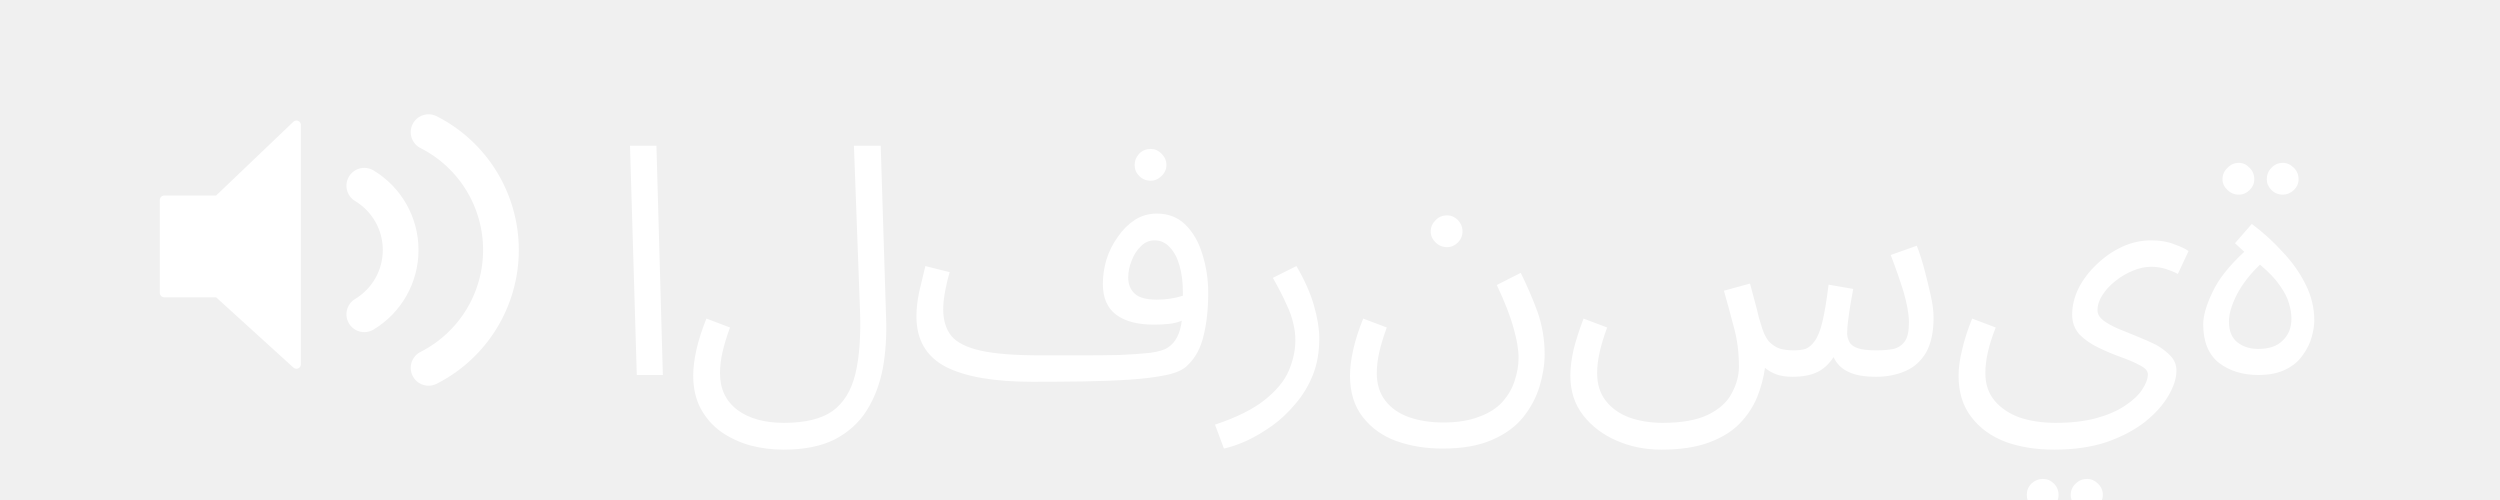
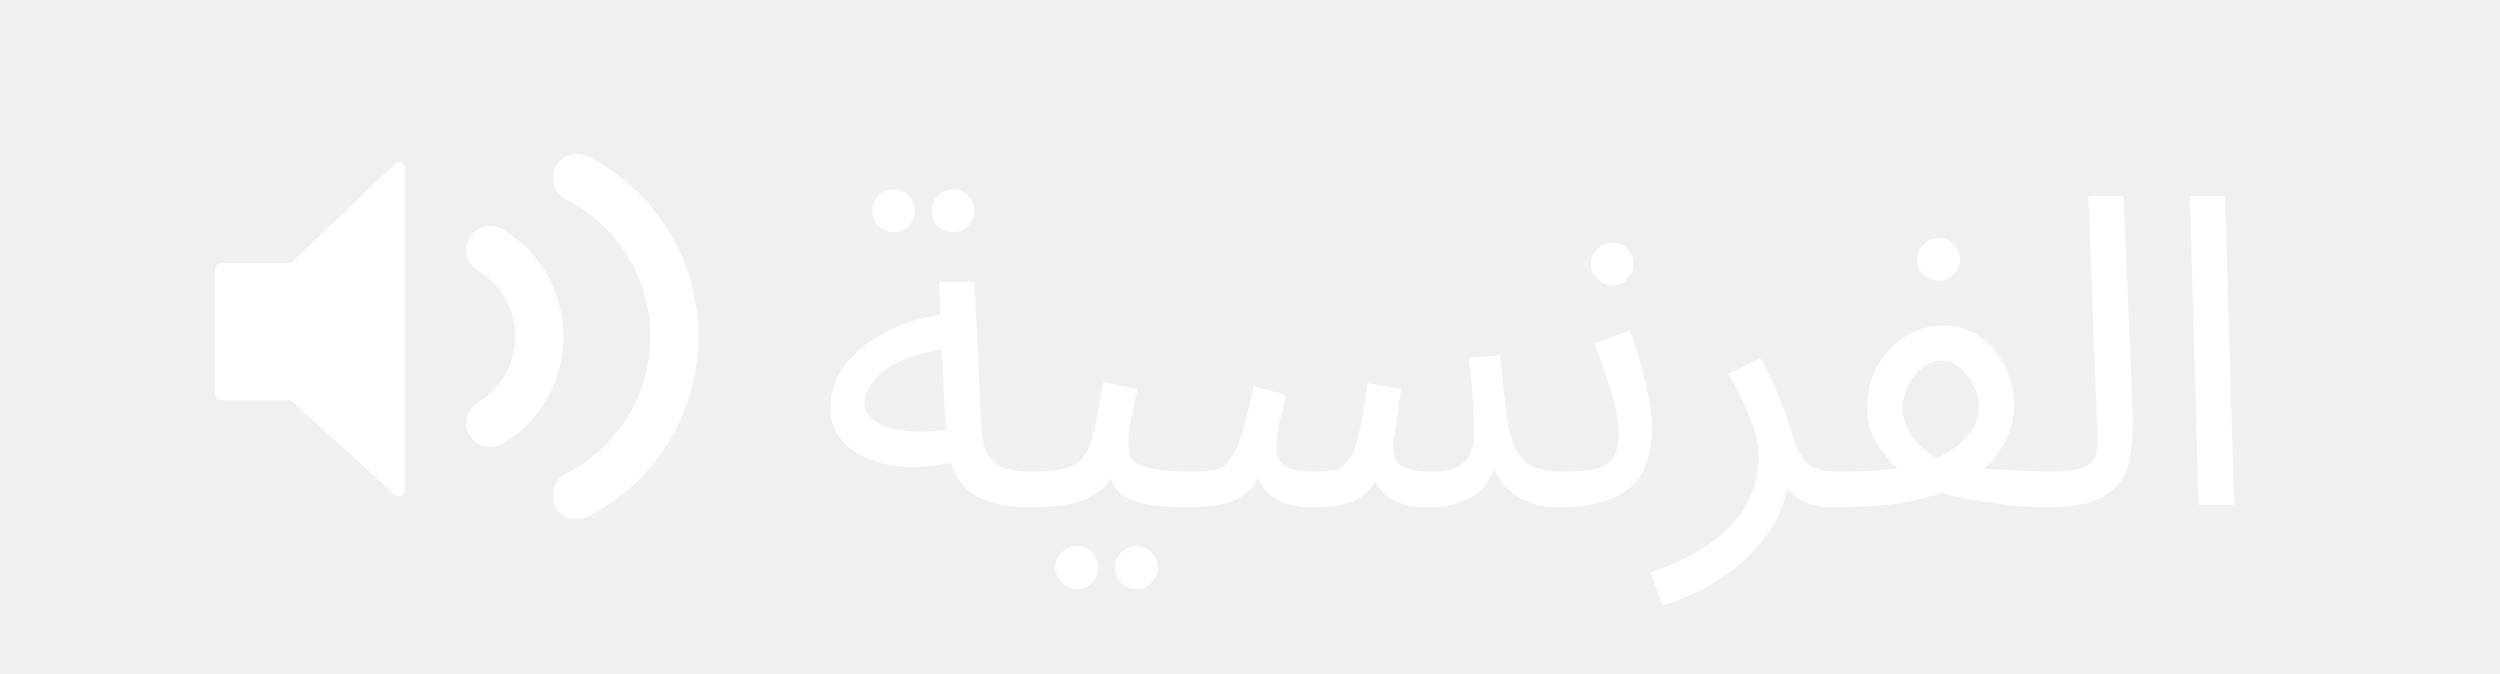
- <svg xmlns="http://www.w3.org/2000/svg" width="70" height="14" viewBox="0 0 70 14">
+ <svg xmlns="http://www.w3.org/2000/svg" width="52" height="14" viewBox="0 0 52 14">
  <g transform="translate(4, 2)">
    <path d="M0.6,3.6 L0.6,6.2 L2.1,6.2 L4.3,8.2 L4.3,1.5 L2.1,3.6 Z" fill="white" stroke="white" stroke-width="0.25" stroke-linejoin="round" />
    <path d="M6.2,3.2 A2.1,2.1 0 0 1 6.2,6.8" fill="none" stroke="white" stroke-width="1.0" stroke-linecap="round" />
    <path d="M8.0,1.7 A3.7,3.7 0 0 1 8.0,8.3" fill="none" stroke="white" stroke-width="1.0" stroke-linecap="round" />
  </g>
-   <path d="M17.83,10.50 L17.64,4.08 L18.38,4.08 L18.56,10.50 L17.83,10.50 Z M19.41,10.52 Q19.41,10.19 19.50,9.79 Q19.59,9.39 19.78,8.92 L20.44,9.17 Q20.30,9.55 20.23,9.86 Q20.16,10.17 20.16,10.45 Q20.16,11.11 20.65,11.48 Q21.14,11.84 21.95,11.84 Q22.84,11.84 23.31,11.51 Q23.78,11.17 23.95,10.47 Q24.12,9.77 24.08,8.69 L23.91,4.08 L24.66,4.08 L24.81,8.88 Q24.84,9.64 24.72,10.31 Q24.59,10.98 24.27,11.49 Q23.95,12.00 23.38,12.30 Q22.81,12.59 21.94,12.59 Q21.45,12.59 21.00,12.47 Q20.55,12.34 20.19,12.09 Q19.83,11.83 19.62,11.44 Q19.41,11.05 19.41,10.52 Z M28.91,10.69 Q27.30,10.69 26.48,10.27 Q25.66,9.84 25.66,8.86 Q25.66,8.53 25.74,8.16 Q25.83,7.78 25.91,7.45 L26.59,7.62 Q26.53,7.81 26.47,8.12 Q26.41,8.42 26.41,8.66 Q26.41,9.12 26.64,9.41 Q26.88,9.69 27.47,9.82 Q28.06,9.95 29.14,9.95 Q29.69,9.95 30.26,9.95 Q30.83,9.95 31.33,9.94 Q31.83,9.92 32.20,9.88 Q32.56,9.83 32.70,9.73 Q33.02,9.53 33.09,8.98 Q32.92,9.05 32.72,9.07 Q32.52,9.09 32.31,9.09 Q31.62,9.09 31.25,8.81 Q30.88,8.53 30.88,7.95 Q30.88,7.61 30.98,7.27 Q31.09,6.92 31.30,6.63 Q31.50,6.34 31.77,6.16 Q32.05,5.98 32.39,5.98 Q32.88,5.98 33.20,6.30 Q33.52,6.62 33.67,7.13 Q33.83,7.64 33.83,8.20 Q33.83,8.88 33.70,9.40 Q33.58,9.92 33.25,10.23 Q33.08,10.41 32.66,10.50 Q32.23,10.59 31.63,10.63 Q31.03,10.67 30.33,10.68 Q29.62,10.69 28.91,10.69 Z M31.59,7.77 Q31.59,8.05 31.77,8.22 Q31.95,8.39 32.39,8.39 Q32.78,8.39 33.12,8.28 Q33.12,8.22 33.12,8.16 Q33.12,7.77 33.03,7.45 Q32.94,7.12 32.76,6.93 Q32.58,6.73 32.33,6.73 Q32.11,6.73 31.95,6.89 Q31.78,7.05 31.69,7.29 Q31.59,7.53 31.59,7.77 Z M32.22,5.06 Q32.03,5.06 31.90,4.93 Q31.77,4.80 31.77,4.62 Q31.77,4.44 31.90,4.30 Q32.03,4.17 32.22,4.17 Q32.39,4.17 32.52,4.30 Q32.66,4.44 32.66,4.62 Q32.66,4.80 32.52,4.93 Q32.39,5.06 32.22,5.06 Z M34.27,12.56 L34.02,11.89 Q34.92,11.59 35.41,11.20 Q35.91,10.80 36.09,10.37 Q36.27,9.94 36.27,9.53 Q36.27,9.28 36.21,9.05 Q36.16,8.81 36.02,8.52 Q35.89,8.22 35.64,7.78 L36.30,7.45 Q36.64,8.03 36.79,8.55 Q36.94,9.08 36.94,9.47 Q36.94,10.05 36.76,10.50 Q36.58,10.95 36.27,11.31 Q35.97,11.67 35.62,11.92 Q35.27,12.17 34.91,12.34 Q34.55,12.50 34.27,12.56 Z M37.80,10.52 Q37.80,10.19 37.89,9.79 Q37.98,9.39 38.17,8.92 L38.83,9.17 Q38.69,9.55 38.62,9.86 Q38.55,10.17 38.55,10.45 Q38.55,10.91 38.79,11.22 Q39.03,11.53 39.45,11.68 Q39.88,11.83 40.41,11.83 Q41.00,11.83 41.41,11.67 Q41.83,11.52 42.07,11.25 Q42.31,10.98 42.41,10.66 Q42.52,10.33 42.52,10.02 Q42.52,9.67 42.38,9.19 Q42.25,8.70 41.91,7.98 L42.58,7.64 Q42.84,8.16 43.05,8.73 Q43.25,9.30 43.25,9.92 Q43.25,10.34 43.11,10.81 Q42.97,11.28 42.65,11.68 Q42.33,12.08 41.77,12.32 Q41.22,12.56 40.39,12.56 Q39.69,12.56 39.10,12.35 Q38.52,12.14 38.16,11.68 Q37.80,11.22 37.80,10.52 Z M40.52,6.92 Q40.33,6.92 40.20,6.79 Q40.06,6.66 40.06,6.48 Q40.06,6.30 40.20,6.16 Q40.33,6.03 40.52,6.03 Q40.69,6.03 40.82,6.16 Q40.95,6.30 40.95,6.48 Q40.95,6.66 40.82,6.79 Q40.69,6.92 40.52,6.92 Z M46.52,12.59 Q45.84,12.59 45.27,12.34 Q44.69,12.09 44.33,11.63 Q43.97,11.17 43.97,10.52 Q43.97,10.19 44.06,9.79 Q44.16,9.39 44.34,8.92 L45.00,9.17 Q44.86,9.55 44.79,9.86 Q44.72,10.17 44.72,10.45 Q44.72,10.91 44.96,11.22 Q45.20,11.53 45.62,11.69 Q46.05,11.84 46.55,11.84 Q47.36,11.84 47.83,11.61 Q48.30,11.38 48.49,11.01 Q48.69,10.64 48.69,10.27 Q48.69,9.67 48.55,9.17 Q48.42,8.67 48.27,8.14 L49.00,7.94 Q49.14,8.45 49.20,8.69 Q49.25,8.92 49.30,9.06 Q49.39,9.39 49.52,9.55 Q49.66,9.70 49.83,9.76 Q50.00,9.81 50.23,9.81 Q50.41,9.81 50.55,9.77 Q50.69,9.72 50.81,9.55 Q50.94,9.38 51.03,9.00 Q51.12,8.62 51.20,7.97 L51.89,8.09 Q51.86,8.25 51.82,8.48 Q51.78,8.72 51.75,8.95 Q51.72,9.17 51.72,9.33 Q51.72,9.45 51.78,9.57 Q51.84,9.69 52.02,9.75 Q52.19,9.81 52.55,9.81 Q52.81,9.81 53.02,9.77 Q53.22,9.72 53.34,9.55 Q53.45,9.39 53.45,9.03 Q53.45,8.69 53.30,8.17 Q53.14,7.66 52.94,7.14 L53.67,6.88 Q53.78,7.16 53.88,7.53 Q53.98,7.91 54.06,8.27 Q54.14,8.62 54.14,8.89 Q54.14,9.50 53.93,9.87 Q53.72,10.23 53.35,10.39 Q52.98,10.55 52.53,10.55 Q52.03,10.55 51.75,10.41 Q51.47,10.28 51.34,10.00 Q51.14,10.30 50.88,10.42 Q50.61,10.55 50.19,10.55 Q49.92,10.55 49.73,10.48 Q49.55,10.41 49.42,10.30 Q49.36,10.72 49.20,11.12 Q49.03,11.53 48.71,11.86 Q48.39,12.19 47.85,12.39 Q47.31,12.59 46.52,12.59 Z M54.84,10.52 Q54.84,10.19 54.94,9.79 Q55.03,9.39 55.22,8.92 L55.88,9.17 Q55.73,9.55 55.66,9.86 Q55.59,10.17 55.59,10.45 Q55.59,10.91 55.85,11.22 Q56.11,11.53 56.55,11.69 Q57.00,11.84 57.56,11.84 Q58.20,11.84 58.69,11.71 Q59.17,11.58 59.50,11.36 Q59.83,11.14 59.98,10.91 Q60.14,10.67 60.14,10.48 Q60.14,10.34 59.92,10.23 Q59.70,10.11 59.39,10.00 Q59.08,9.89 58.77,9.74 Q58.45,9.59 58.23,9.37 Q58.02,9.14 58.02,8.81 Q58.02,8.44 58.20,8.07 Q58.39,7.70 58.71,7.40 Q59.03,7.09 59.42,6.91 Q59.81,6.73 60.23,6.73 Q60.61,6.73 60.88,6.84 Q61.16,6.94 61.28,7.03 L60.98,7.67 Q60.83,7.59 60.64,7.53 Q60.45,7.47 60.23,7.47 Q59.98,7.47 59.72,7.58 Q59.45,7.69 59.23,7.87 Q59.00,8.05 58.87,8.26 Q58.73,8.47 58.73,8.69 Q58.73,8.84 58.89,8.97 Q59.05,9.09 59.30,9.20 Q59.56,9.31 59.84,9.42 Q60.12,9.53 60.38,9.66 Q60.62,9.80 60.78,9.97 Q60.94,10.14 60.94,10.38 Q60.94,10.70 60.71,11.09 Q60.48,11.48 60.05,11.82 Q59.61,12.16 58.98,12.38 Q58.34,12.59 57.52,12.59 Q56.75,12.59 56.15,12.37 Q55.55,12.14 55.20,11.68 Q54.84,11.22 54.84,10.52 Z M58.44,14.30 Q58.25,14.30 58.12,14.16 Q57.98,14.03 57.98,13.86 Q57.98,13.67 58.12,13.54 Q58.25,13.41 58.44,13.41 Q58.61,13.41 58.74,13.54 Q58.88,13.67 58.88,13.86 Q58.88,14.03 58.74,14.16 Q58.61,14.30 58.44,14.30 Z M57.20,14.30 Q57.02,14.30 56.88,14.16 Q56.75,14.03 56.75,13.86 Q56.75,13.67 56.88,13.54 Q57.02,13.41 57.20,13.41 Q57.38,13.41 57.51,13.54 Q57.64,13.67 57.64,13.86 Q57.64,14.03 57.51,14.16 Q57.38,14.30 57.20,14.30 Z M63.23,10.50 Q62.58,10.50 62.13,10.16 Q61.69,9.81 61.69,9.08 Q61.69,8.72 61.95,8.18 Q62.20,7.64 62.84,7.05 L62.58,6.81 L63.05,6.27 Q63.52,6.62 63.91,7.05 Q64.31,7.47 64.55,7.95 Q64.80,8.44 64.80,8.97 Q64.80,9.17 64.73,9.43 Q64.66,9.69 64.48,9.94 Q64.31,10.19 64.01,10.34 Q63.70,10.50 63.23,10.50 Z M63.23,9.77 Q63.69,9.77 63.92,9.53 Q64.16,9.30 64.16,8.92 Q64.16,8.72 64.09,8.49 Q64.03,8.27 63.84,8.00 Q63.66,7.73 63.28,7.41 Q62.86,7.81 62.63,8.25 Q62.41,8.69 62.41,9.00 Q62.41,9.39 62.64,9.58 Q62.88,9.77 63.23,9.77 Z M63.92,5.45 Q63.73,5.45 63.60,5.32 Q63.47,5.19 63.47,5.02 Q63.47,4.83 63.60,4.70 Q63.73,4.56 63.92,4.56 Q64.09,4.56 64.23,4.70 Q64.36,4.83 64.36,5.02 Q64.36,5.19 64.23,5.32 Q64.09,5.45 63.92,5.45 Z M62.69,5.45 Q62.50,5.45 62.37,5.32 Q62.23,5.19 62.23,5.02 Q62.23,4.83 62.37,4.70 Q62.50,4.56 62.69,4.56 Q62.86,4.56 62.99,4.70 Q63.12,4.83 63.12,5.02 Q63.12,5.19 62.99,5.32 Q62.86,5.45 62.69,5.45 Z" fill="white" />
+   <path d="M21.38,10.55 Q20.78,10.55 20.37,10.35 Q19.95,10.16 19.78,9.62 Q19.30,9.73 18.85,9.71 Q18.41,9.69 18.05,9.54 Q17.69,9.39 17.48,9.12 Q17.27,8.86 17.27,8.50 Q17.27,8.00 17.57,7.60 Q17.88,7.20 18.40,6.92 Q18.92,6.64 19.56,6.55 L19.53,5.86 L20.27,5.86 L20.41,8.83 Q20.42,9.25 20.55,9.46 Q20.69,9.67 20.91,9.74 Q21.14,9.81 21.47,9.81 Q21.66,9.81 21.74,9.91 Q21.83,10.02 21.83,10.16 Q21.83,10.30 21.70,10.42 Q21.58,10.55 21.38,10.55 Z M17.98,8.38 Q17.98,8.58 18.15,8.72 Q18.31,8.86 18.58,8.92 Q18.84,8.98 19.13,8.98 Q19.42,8.98 19.67,8.94 L19.59,7.28 Q19.08,7.34 18.72,7.52 Q18.36,7.69 18.17,7.92 Q17.98,8.16 17.98,8.38 Z M19.83,4.83 Q19.64,4.83 19.51,4.70 Q19.38,4.56 19.38,4.39 Q19.38,4.20 19.51,4.07 Q19.64,3.94 19.83,3.94 Q20.00,3.94 20.13,4.07 Q20.27,4.20 20.27,4.39 Q20.27,4.56 20.13,4.70 Q20.00,4.83 19.83,4.83 Z M18.59,4.83 Q18.41,4.83 18.27,4.70 Q18.14,4.56 18.14,4.39 Q18.14,4.20 18.27,4.07 Q18.41,3.94 18.59,3.94 Q18.77,3.94 18.90,4.07 Q19.03,4.20 19.03,4.39 Q19.03,4.56 18.90,4.70 Q18.77,4.83 18.59,4.83 Z M21.38,10.55 L21.47,9.81 Q21.92,9.81 22.17,9.74 Q22.42,9.67 22.55,9.48 Q22.69,9.28 22.77,8.91 Q22.84,8.55 22.95,7.95 L23.66,8.09 Q23.61,8.33 23.54,8.65 Q23.47,8.97 23.47,9.17 Q23.47,9.31 23.49,9.43 Q23.52,9.55 23.62,9.62 Q23.73,9.70 24.02,9.76 Q24.30,9.81 24.83,9.81 Q25.02,9.81 25.10,9.91 Q25.19,10.02 25.19,10.16 Q25.19,10.30 25.06,10.42 Q24.94,10.55 24.73,10.55 Q24.14,10.55 23.81,10.48 Q23.48,10.41 23.33,10.28 Q23.17,10.16 23.11,9.95 Q22.84,10.31 22.46,10.43 Q22.08,10.55 21.38,10.55 Z M23.64,12.25 Q23.45,12.25 23.32,12.12 Q23.19,11.98 23.19,11.81 Q23.19,11.62 23.32,11.49 Q23.45,11.36 23.64,11.36 Q23.83,11.36 23.95,11.49 Q24.08,11.62 24.08,11.81 Q24.08,11.98 23.95,12.12 Q23.83,12.25 23.64,12.25 Z M22.41,12.25 Q22.22,12.25 22.09,12.12 Q21.95,11.98 21.95,11.81 Q21.95,11.62 22.09,11.49 Q22.22,11.36 22.41,11.36 Q22.59,11.36 22.72,11.49 Q22.84,11.62 22.84,11.81 Q22.84,11.98 22.72,12.12 Q22.59,12.25 22.41,12.25 Z M24.73,10.55 L24.83,9.81 Q25.11,9.81 25.29,9.77 Q25.47,9.72 25.59,9.55 Q25.72,9.39 25.83,9.03 Q25.94,8.67 26.08,8.03 L26.75,8.22 Q26.70,8.44 26.62,8.75 Q26.55,9.06 26.55,9.33 Q26.55,9.56 26.72,9.69 Q26.89,9.81 27.34,9.81 Q27.61,9.81 27.78,9.77 Q27.95,9.72 28.07,9.55 Q28.19,9.38 28.27,9.00 Q28.36,8.62 28.45,7.97 L29.14,8.09 Q29.12,8.25 29.09,8.48 Q29.05,8.72 29.02,8.95 Q28.98,9.17 28.98,9.33 Q28.98,9.45 29.04,9.57 Q29.09,9.69 29.27,9.75 Q29.45,9.81 29.80,9.81 Q30.25,9.81 30.45,9.62 Q30.66,9.42 30.66,9.05 Q30.66,8.73 30.64,8.37 Q30.62,8.00 30.55,7.44 L31.20,7.39 Q31.27,8.12 31.33,8.59 Q31.39,9.06 31.52,9.33 Q31.66,9.59 31.88,9.70 Q32.11,9.81 32.47,9.81 Q32.66,9.81 32.74,9.91 Q32.83,10.02 32.83,10.16 Q32.83,10.30 32.70,10.42 Q32.58,10.55 32.39,10.55 Q31.88,10.55 31.55,10.32 Q31.22,10.09 31.08,9.75 Q30.89,10.23 30.52,10.39 Q30.16,10.55 29.72,10.55 Q29.27,10.55 29.00,10.41 Q28.73,10.28 28.61,10.02 Q28.39,10.34 28.09,10.45 Q27.78,10.55 27.23,10.55 Q27.05,10.55 26.84,10.50 Q26.62,10.45 26.45,10.32 Q26.27,10.19 26.17,9.94 Q25.94,10.33 25.59,10.44 Q25.23,10.55 24.73,10.55 Z M32.39,10.55 L32.48,9.81 Q32.92,9.81 33.18,9.76 Q33.44,9.70 33.55,9.53 Q33.67,9.36 33.67,9.03 Q33.67,8.69 33.52,8.17 Q33.36,7.66 33.17,7.14 L33.89,6.88 Q34.02,7.16 34.12,7.53 Q34.22,7.91 34.29,8.27 Q34.36,8.62 34.36,8.89 Q34.36,9.78 33.88,10.16 Q33.41,10.55 32.39,10.55 Z M33.55,5.94 Q33.36,5.94 33.23,5.80 Q33.09,5.67 33.09,5.50 Q33.09,5.31 33.23,5.18 Q33.36,5.05 33.55,5.05 Q33.72,5.05 33.85,5.18 Q33.98,5.31 33.98,5.50 Q33.98,5.67 33.85,5.80 Q33.72,5.94 33.55,5.94 Z M34.58,12.59 L34.33,11.91 Q35.19,11.61 35.68,11.22 Q36.17,10.83 36.38,10.39 Q36.58,9.95 36.58,9.53 Q36.58,9.09 36.38,8.64 Q36.19,8.19 35.95,7.78 L36.61,7.45 Q36.88,7.92 37.05,8.37 Q37.22,8.81 37.31,9.14 Q37.44,9.53 37.64,9.67 Q37.84,9.81 38.20,9.81 Q38.39,9.81 38.48,9.91 Q38.56,10.02 38.56,10.16 Q38.56,10.30 38.44,10.42 Q38.31,10.55 38.11,10.55 Q37.77,10.55 37.54,10.44 Q37.31,10.33 37.17,10.16 Q37.08,10.66 36.79,11.07 Q36.50,11.48 36.11,11.80 Q35.72,12.11 35.32,12.30 Q34.92,12.50 34.58,12.59 Z M38.11,10.55 L38.20,9.81 Q38.50,9.81 38.83,9.80 Q39.16,9.78 39.47,9.75 Q39.25,9.56 39.05,9.24 Q38.84,8.92 38.84,8.47 Q38.84,7.98 39.06,7.60 Q39.28,7.22 39.65,6.99 Q40.02,6.77 40.41,6.77 Q40.86,6.77 41.19,7.01 Q41.52,7.25 41.70,7.62 Q41.89,8.00 41.89,8.41 Q41.89,8.83 41.72,9.16 Q41.55,9.48 41.27,9.75 Q41.62,9.77 42.00,9.79 Q42.38,9.81 42.66,9.81 Q42.84,9.81 42.93,9.91 Q43.02,10.02 43.02,10.16 Q43.02,10.30 42.89,10.42 Q42.77,10.55 42.56,10.55 Q42.02,10.55 41.42,10.46 Q40.83,10.38 40.38,10.25 Q40.23,10.30 40.08,10.34 Q39.67,10.47 39.14,10.51 Q38.61,10.55 38.11,10.55 Z M39.58,8.50 Q39.58,8.84 39.80,9.11 Q40.02,9.38 40.28,9.53 Q40.64,9.38 40.90,9.10 Q41.16,8.83 41.16,8.45 Q41.16,8.25 41.05,8.03 Q40.95,7.81 40.78,7.66 Q40.61,7.50 40.39,7.50 Q40.17,7.50 39.98,7.65 Q39.80,7.80 39.69,8.02 Q39.58,8.25 39.58,8.50 Z M40.33,5.84 Q40.14,5.84 40.01,5.71 Q39.88,5.58 39.88,5.41 Q39.88,5.22 40.01,5.09 Q40.14,4.95 40.33,4.95 Q40.50,4.95 40.63,5.09 Q40.77,5.22 40.77,5.41 Q40.77,5.58 40.63,5.71 Q40.50,5.84 40.33,5.84 Z M42.56,10.55 L42.64,9.81 Q43.16,9.81 43.37,9.71 Q43.58,9.61 43.61,9.36 Q43.64,9.11 43.61,8.66 L43.44,4.08 L44.17,4.08 L44.36,8.58 Q44.38,9.22 44.27,9.66 Q44.16,10.09 43.77,10.32 Q43.38,10.55 42.56,10.55 Z M45.73,10.50 L45.55,4.08 L46.28,4.08 L46.47,10.50 L45.73,10.50 Z" fill="white" />
</svg>
